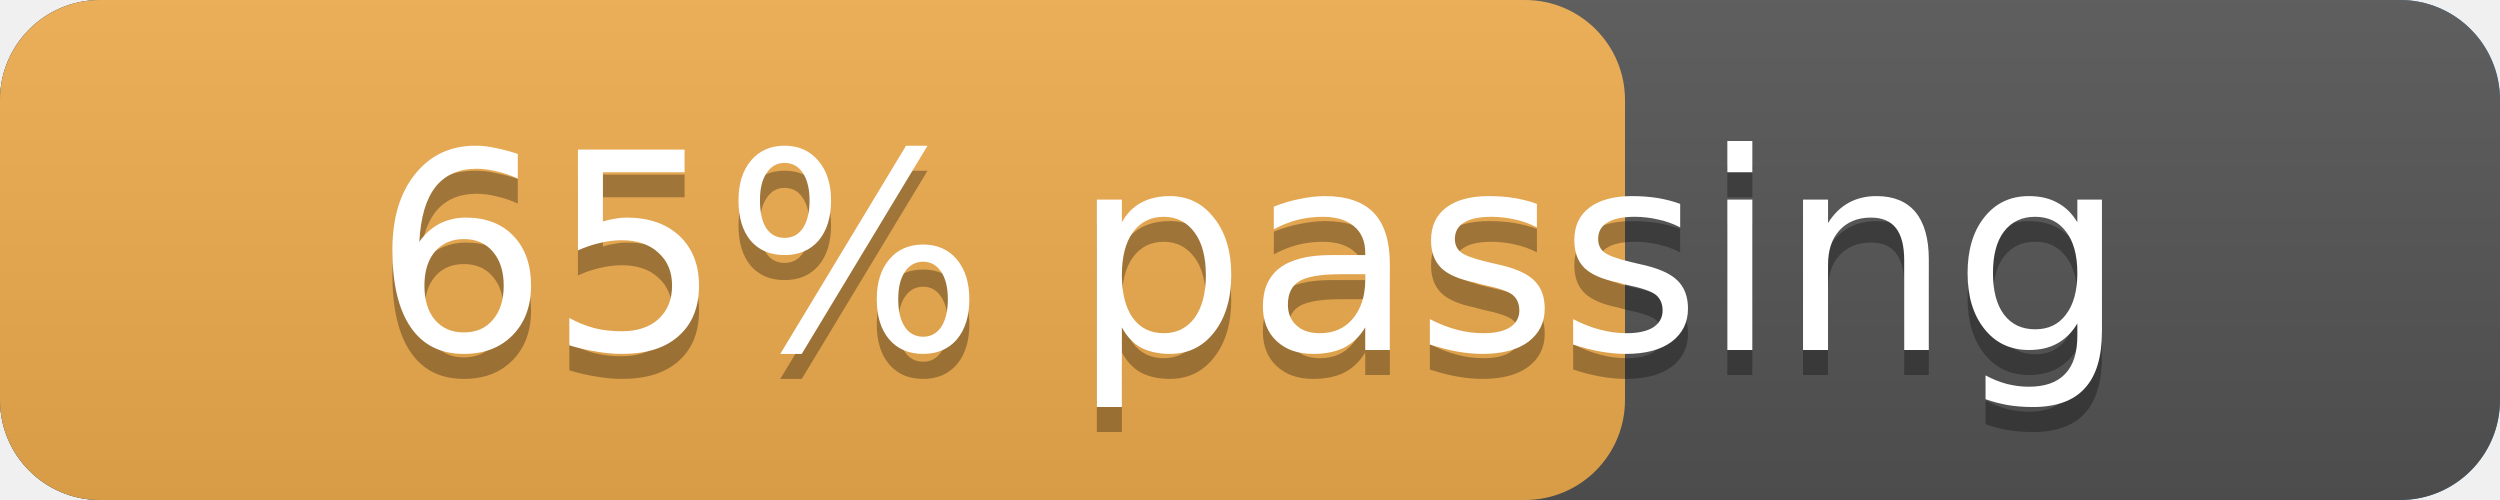
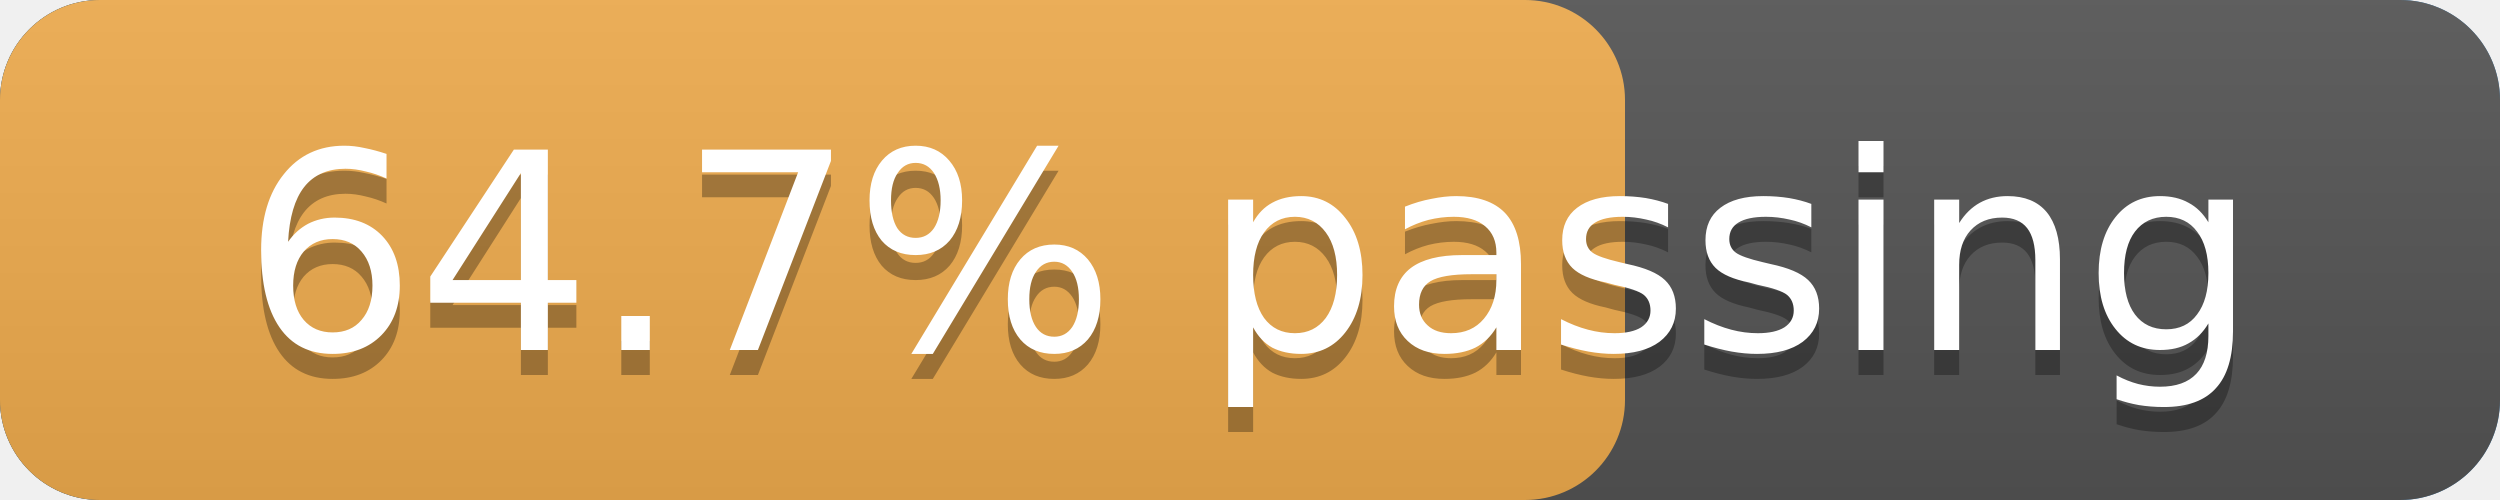
<svg xmlns="http://www.w3.org/2000/svg" width="100" height="20" version="1.1" preserveAspectRatio="xMidYMid">
  <linearGradient id="a" x2="0" y2="100%">
    <stop offset="0" stop-color="#bbb" stop-opacity=".1" />
    <stop offset="1" stop-opacity=".1" />
  </linearGradient>
  <rect rx="4" x="0" width="100" height="20" fill="#428bca" />
  <rect rx="4" x="0" width="100" height="20" fill="#555" />
  <rect rx="4" x="0" width="65" height="20" fill="#f0ad4e" />
  <rect rx="4" width="100" height="20" fill="url(#a)" />
  <g fill="#fff" text-anchor="middle" font-family="DejaVu Sans,Verdana,Geneva,sans-serif" font-size="11">
    <text x="50.0" y="15" fill="#010101" fill-opacity=".3">
-       65% passing
+       64.7% passing
    </text>
    <text x="50.0" y="14">
-       65% passing
+       64.7% passing
    </text>
  </g>
</svg>
